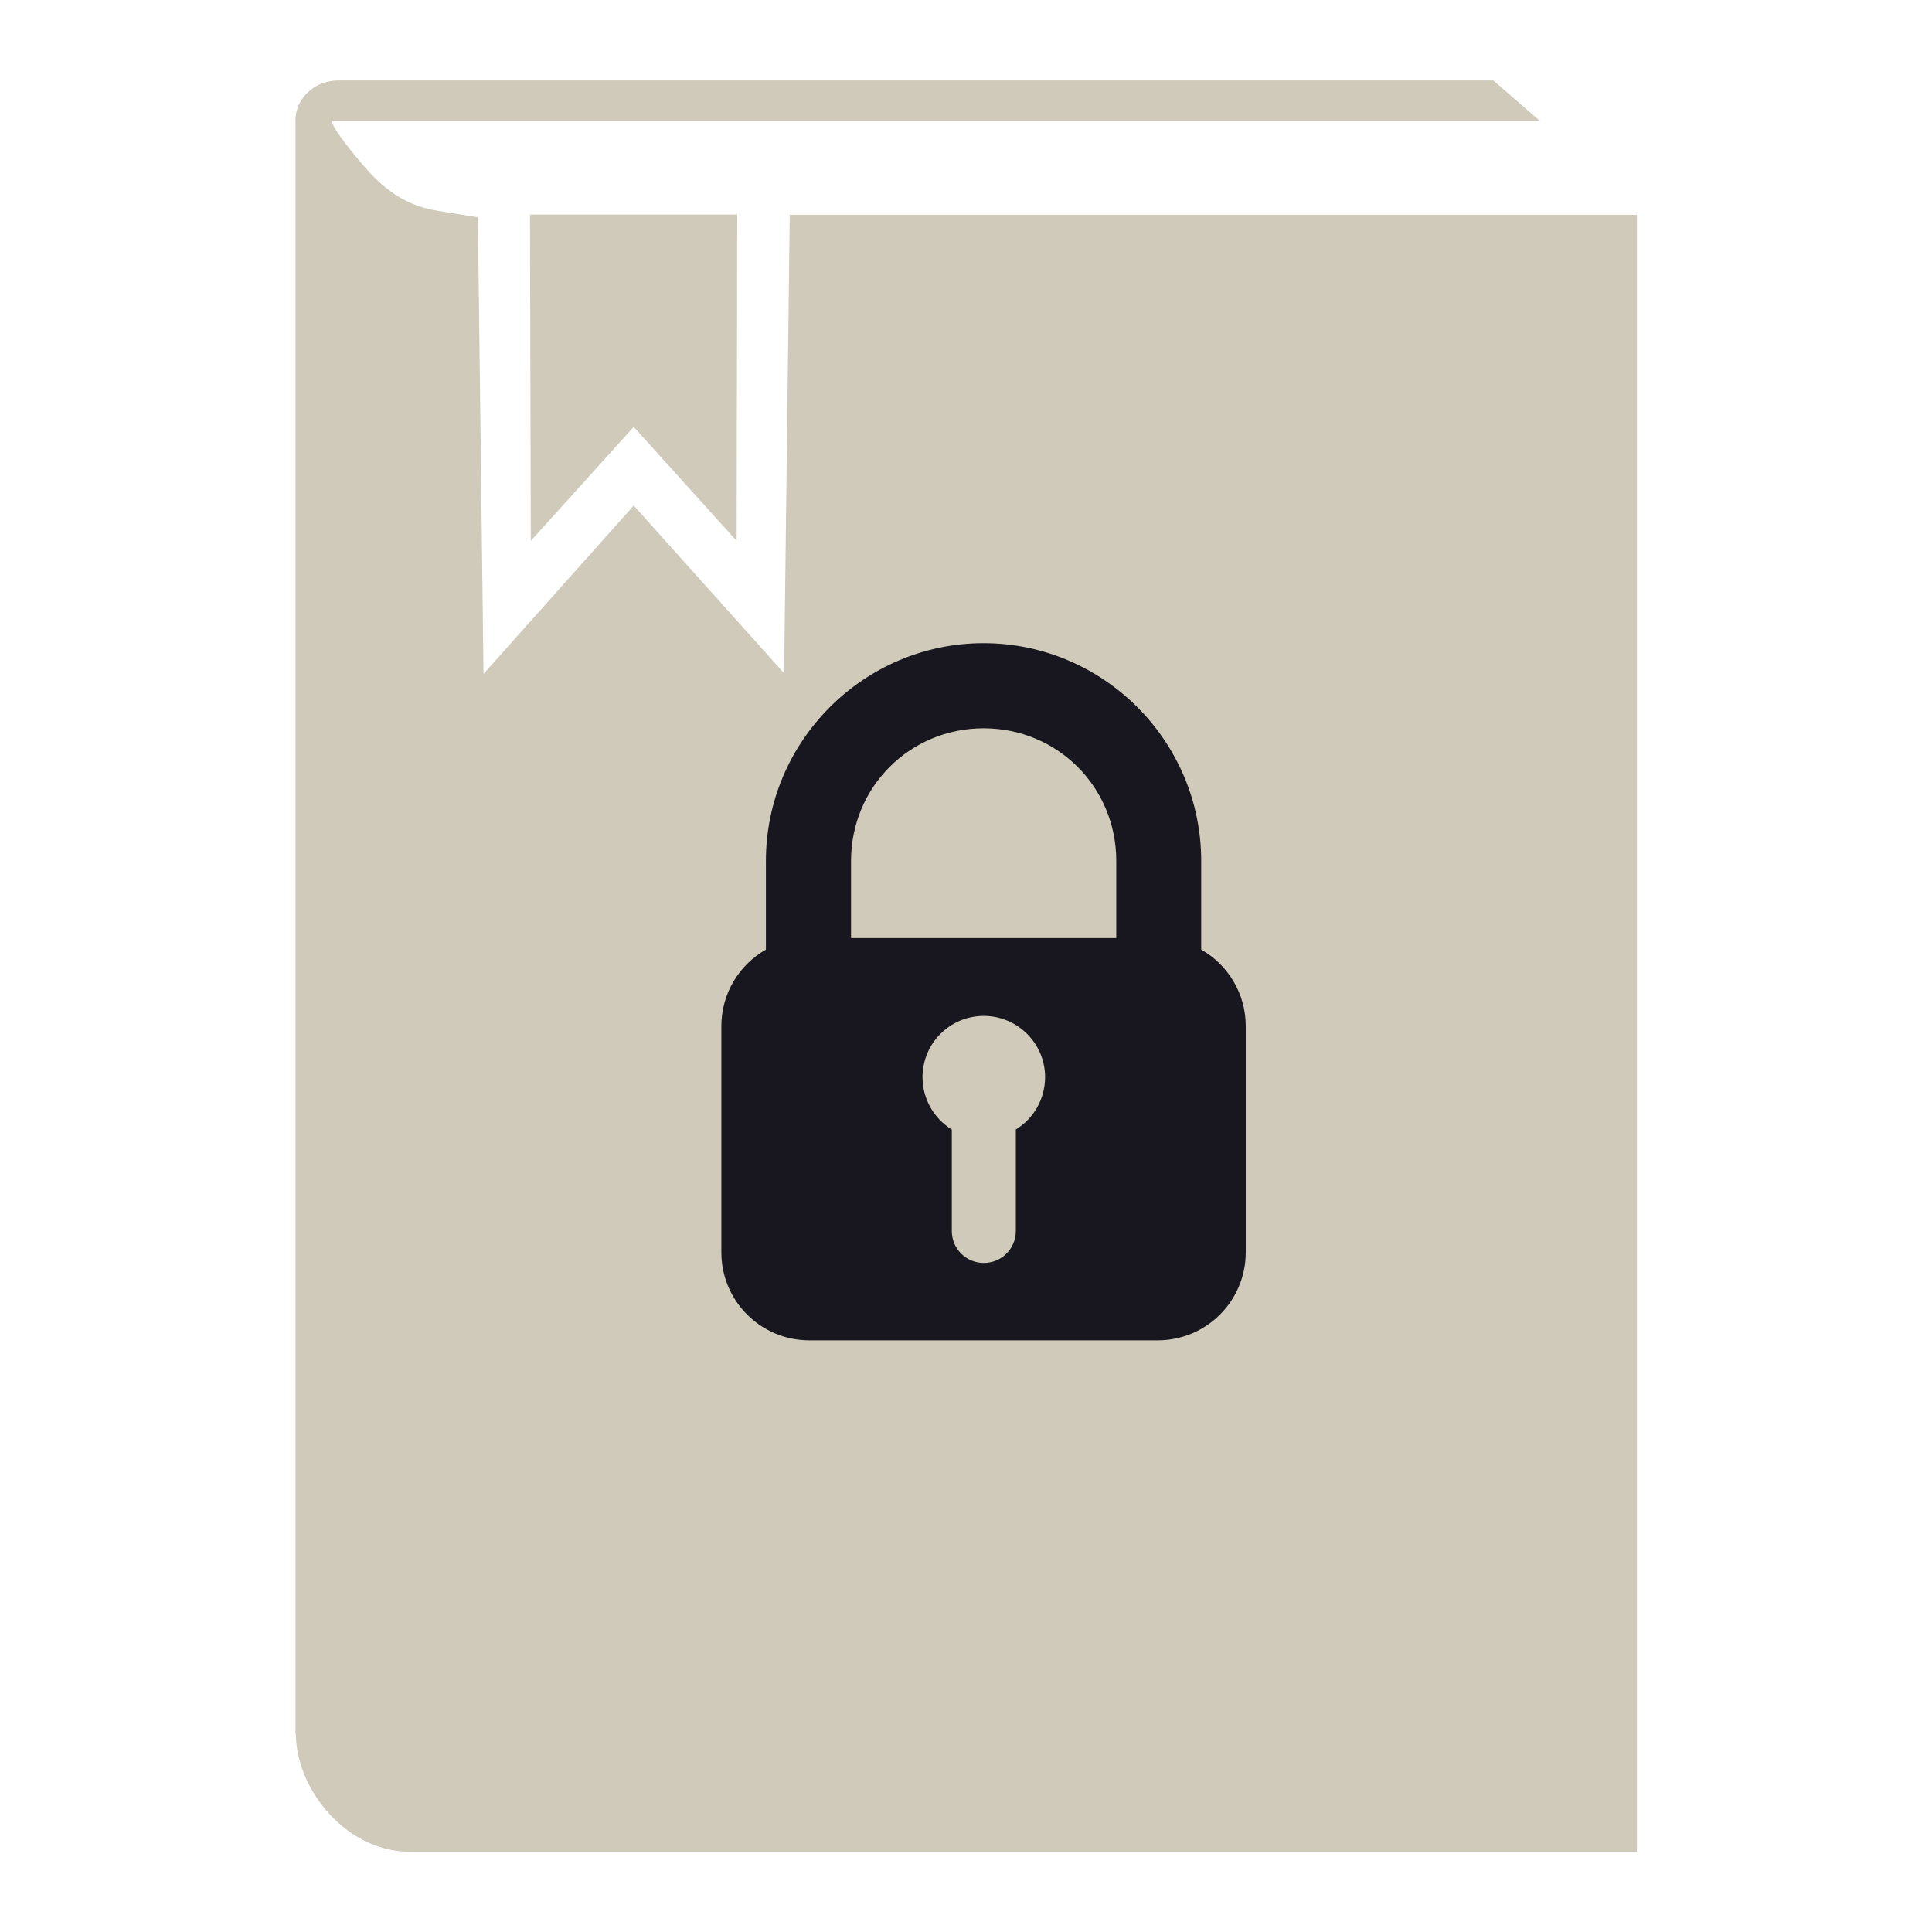
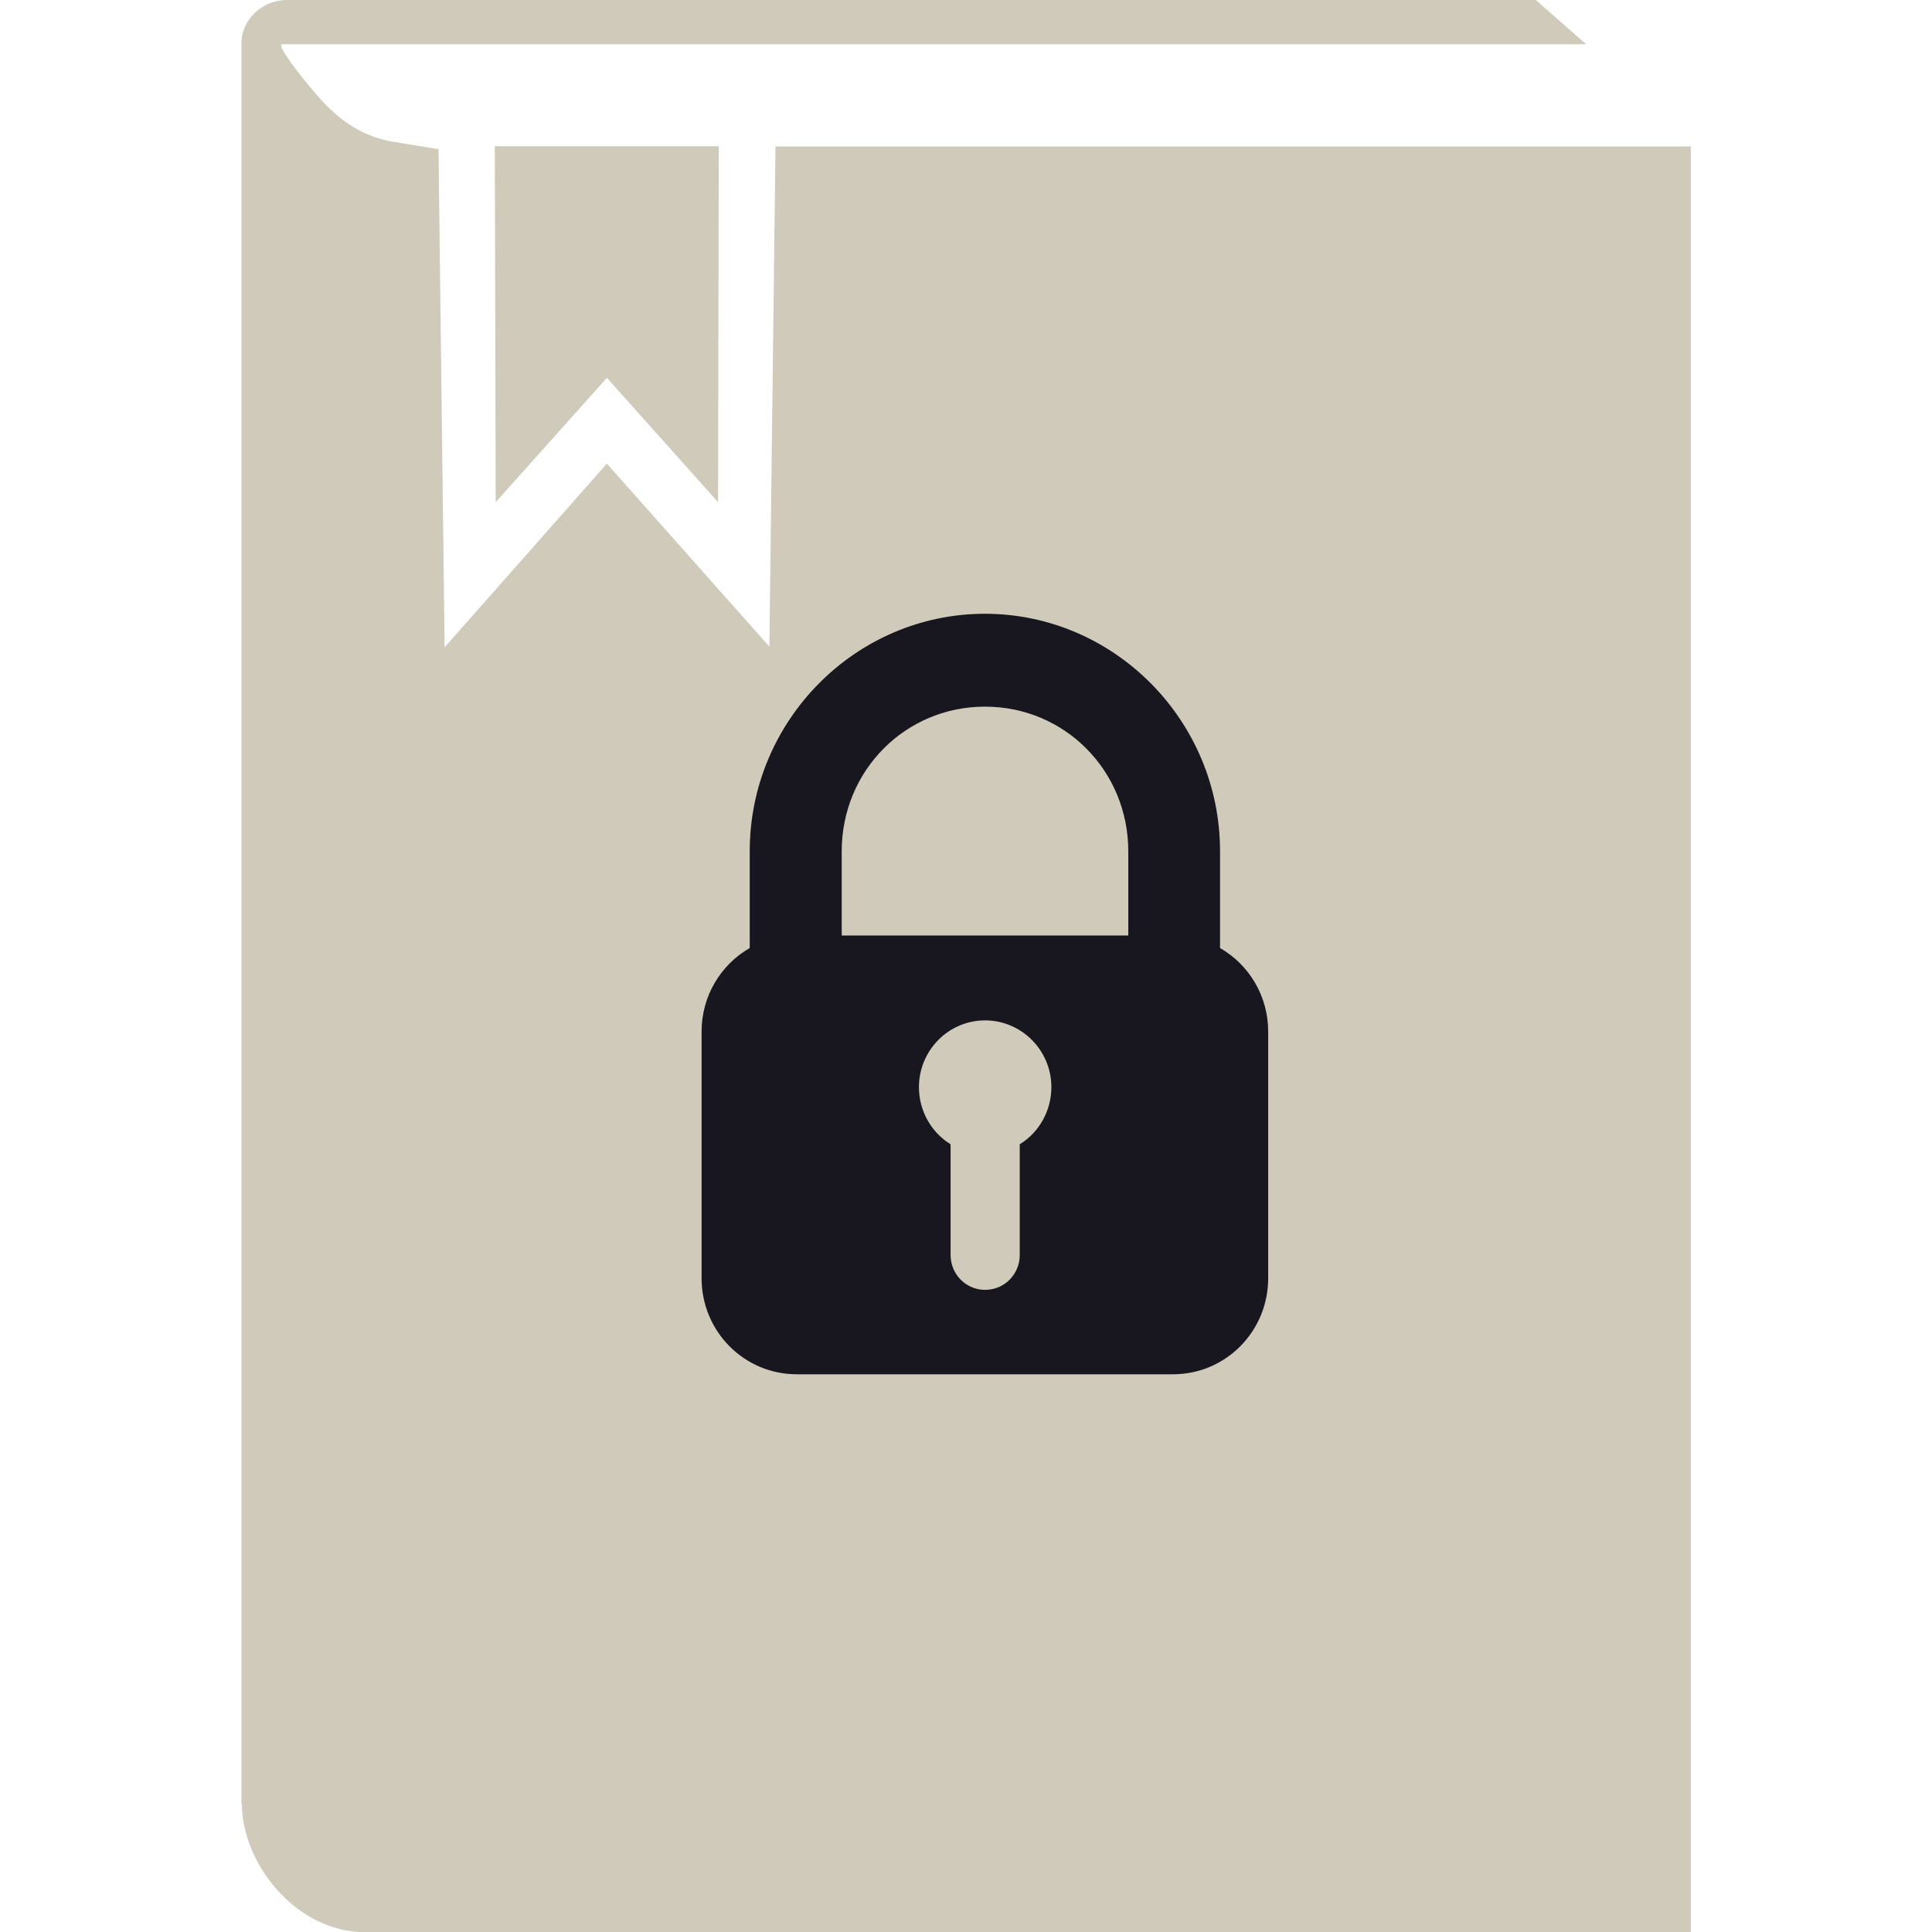
- <svg xmlns="http://www.w3.org/2000/svg" width="24" height="24" viewBox="0 0 6.35 6.35" version="1.1" id="svg1" xml:space="preserve">
+ <svg xmlns="http://www.w3.org/2000/svg" width="10" height="10" viewBox="0 0 2.646 2.646" version="1.1" id="svg1" xml:space="preserve">
  <defs id="defs1" />
-   <g id="layer1" transform="matrix(0.6875005,0,0,0.6875005,-225.5102,19.71982)" style="stroke-width:1.455">
-     <g id="g79-4" transform="translate(-326.1798,-205.9606)" style="stroke-width:1.455">
-       <path style="fill:#cfcaba;fill-opacity:1;stroke-width:1.455" d="m 655.607,185.568 v -7.713 c -0.003,-0.094 0.079,-0.191 0.201,-0.193 h 5.526 l 0.223,0.194 h -5.77 c -0.026,5.6e-4 0.069,0.126 0.154,0.223 0.108,0.123 0.211,0.184 0.346,0.206 l 0.192,0.031 0.027,2.183 0.718,-0.805 0.719,0.802 0.027,-2.192 h 4.05 v 7.826 h -5.866 c -0.307,0 -0.544,-0.302 -0.545,-0.561 z m 1.121,-7.265 h 0.991 l -0.003,1.56 -0.492,-0.545 -0.492,0.545 z" id="path159-8" />
-       <path id="rect2-8-58" style="fill:#18171f;fill-opacity:1;stroke:none;stroke-width:2.309;stroke-linecap:round;stroke-linejoin:round" d="m 658.897,180.352 c -0.573,0 -1.041,0.469 -1.041,1.041 v 0.424 c -0.127,0.072 -0.213,0.209 -0.213,0.366 v 1.081 c 0,0.233 0.188,0.421 0.421,0.421 h 1.665 c 0.233,0 0.421,-0.188 0.421,-0.421 v -1.081 c 0,-0.157 -0.086,-0.294 -0.213,-0.366 v -0.424 c 0,-0.573 -0.468,-1.041 -1.041,-1.041 z m 0,0.407 c 0.353,0 0.634,0.281 0.634,0.634 v 0.369 h -1.268 v -0.369 c 0,-0.353 0.281,-0.634 0.634,-0.634 z m -2.6e-4,1.375 c 0.162,-2e-5 0.294,0.131 0.294,0.293 -1.2e-4,0.102 -0.053,0.197 -0.14,0.25 v 0.485 c 0,0.085 -0.068,0.153 -0.153,0.153 -0.085,0 -0.153,-0.068 -0.153,-0.153 v -0.485 c -0.087,-0.053 -0.14,-0.148 -0.14,-0.25 7e-5,-0.162 0.131,-0.293 0.293,-0.293 z" />
+   <g id="layer1" transform="matrix(0.3095305,0,0,0.3125002,-101.6371,8.843291)" style="stroke-width:3.215">
+     <g id="g79-4" transform="translate(-326.1798,-205.9606)" style="stroke-width:3.215">
+       <path style="fill:#cfcaba;fill-opacity:1;stroke-width:3.215" d="m 655.607,185.568 v -7.713 c -0.003,-0.094 0.079,-0.191 0.201,-0.193 h 5.526 l 0.223,0.194 h -5.77 c -0.026,5.6e-4 0.069,0.126 0.154,0.223 0.108,0.123 0.211,0.184 0.346,0.206 l 0.192,0.031 0.027,2.183 0.718,-0.805 0.719,0.802 0.027,-2.192 h 4.05 v 7.826 h -5.866 c -0.307,0 -0.544,-0.302 -0.545,-0.561 z m 1.121,-7.265 h 0.991 l -0.003,1.56 -0.492,-0.545 -0.492,0.545 z" id="path159-8" />
+       <path id="rect2-8-58" style="fill:#18171f;fill-opacity:1;stroke:none;stroke-width:5.104;stroke-linecap:round;stroke-linejoin:round" d="m 658.897,180.352 c -0.573,0 -1.041,0.469 -1.041,1.041 v 0.424 c -0.127,0.072 -0.213,0.209 -0.213,0.366 v 1.081 c 0,0.233 0.188,0.421 0.421,0.421 h 1.665 c 0.233,0 0.421,-0.188 0.421,-0.421 v -1.081 c 0,-0.157 -0.086,-0.294 -0.213,-0.366 v -0.424 c 0,-0.573 -0.468,-1.041 -1.041,-1.041 z m 0,0.407 c 0.353,0 0.634,0.281 0.634,0.634 v 0.369 h -1.268 v -0.369 c 0,-0.353 0.281,-0.634 0.634,-0.634 z m -2.6e-4,1.375 c 0.162,-2e-5 0.294,0.131 0.294,0.293 -1.2e-4,0.102 -0.053,0.197 -0.14,0.25 v 0.485 c 0,0.085 -0.068,0.153 -0.153,0.153 -0.085,0 -0.153,-0.068 -0.153,-0.153 v -0.485 c -0.087,-0.053 -0.14,-0.148 -0.14,-0.25 7e-5,-0.162 0.131,-0.293 0.293,-0.293 z" />
    </g>
  </g>
</svg>
